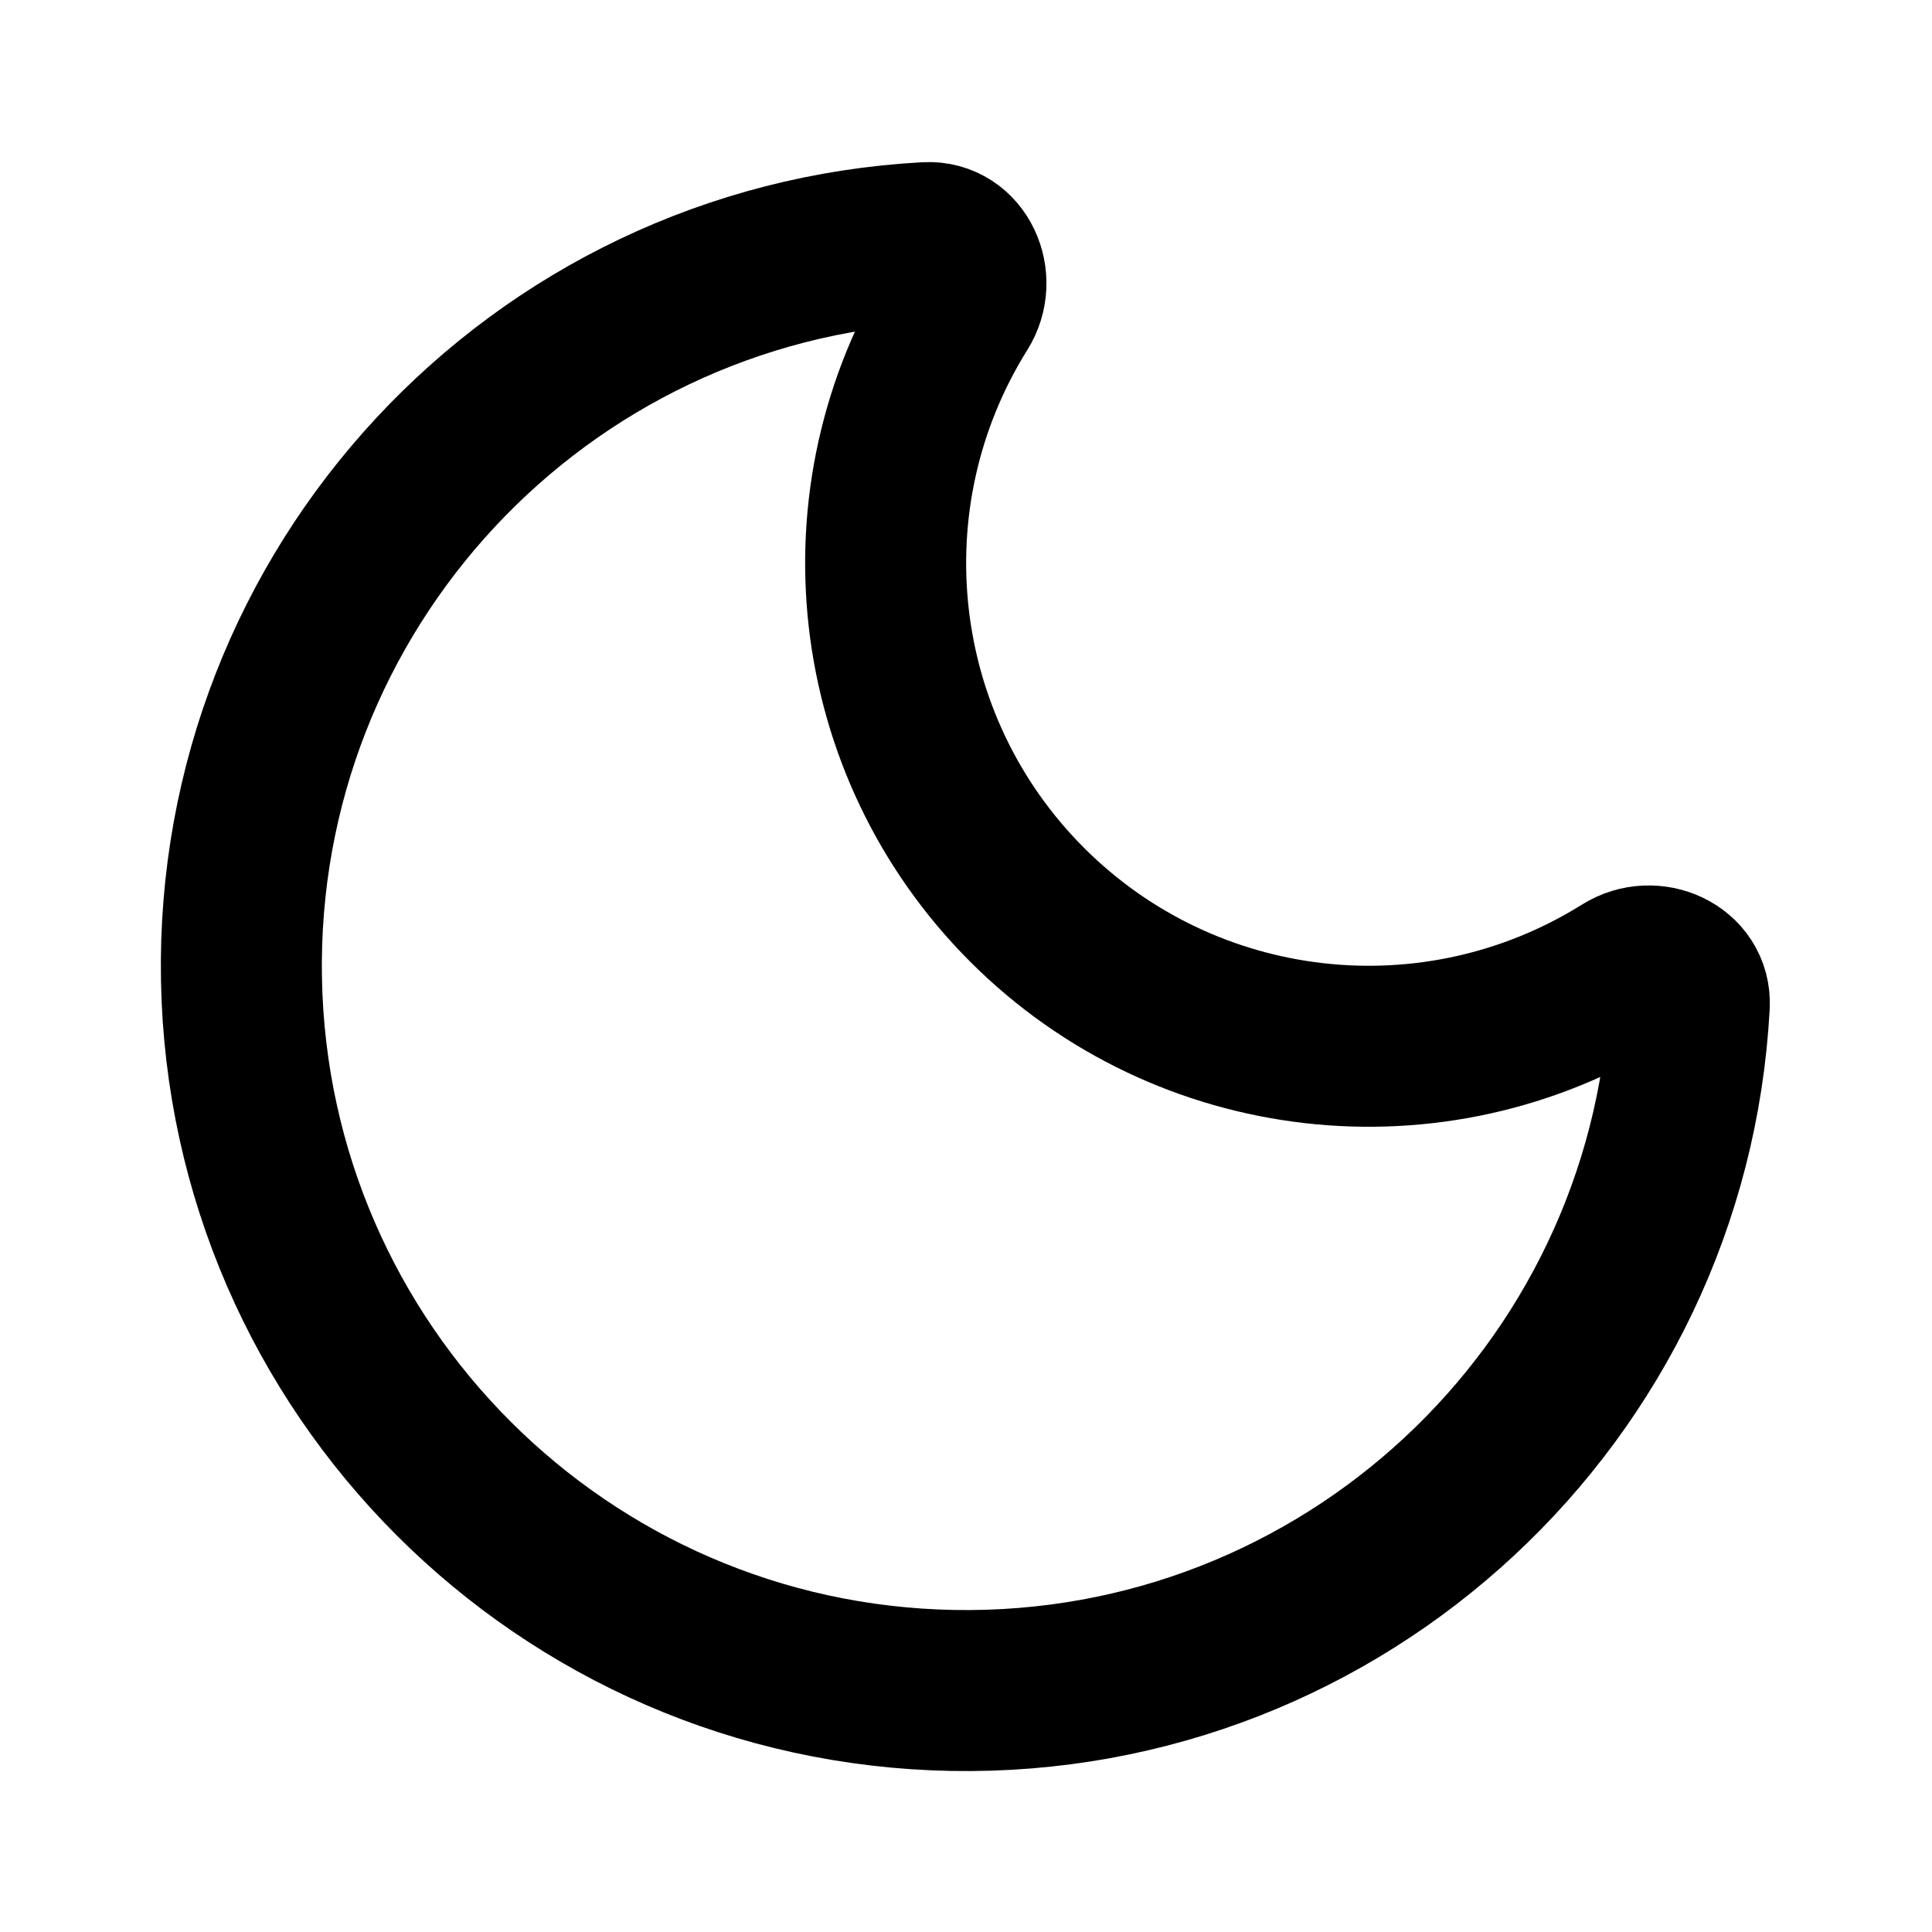
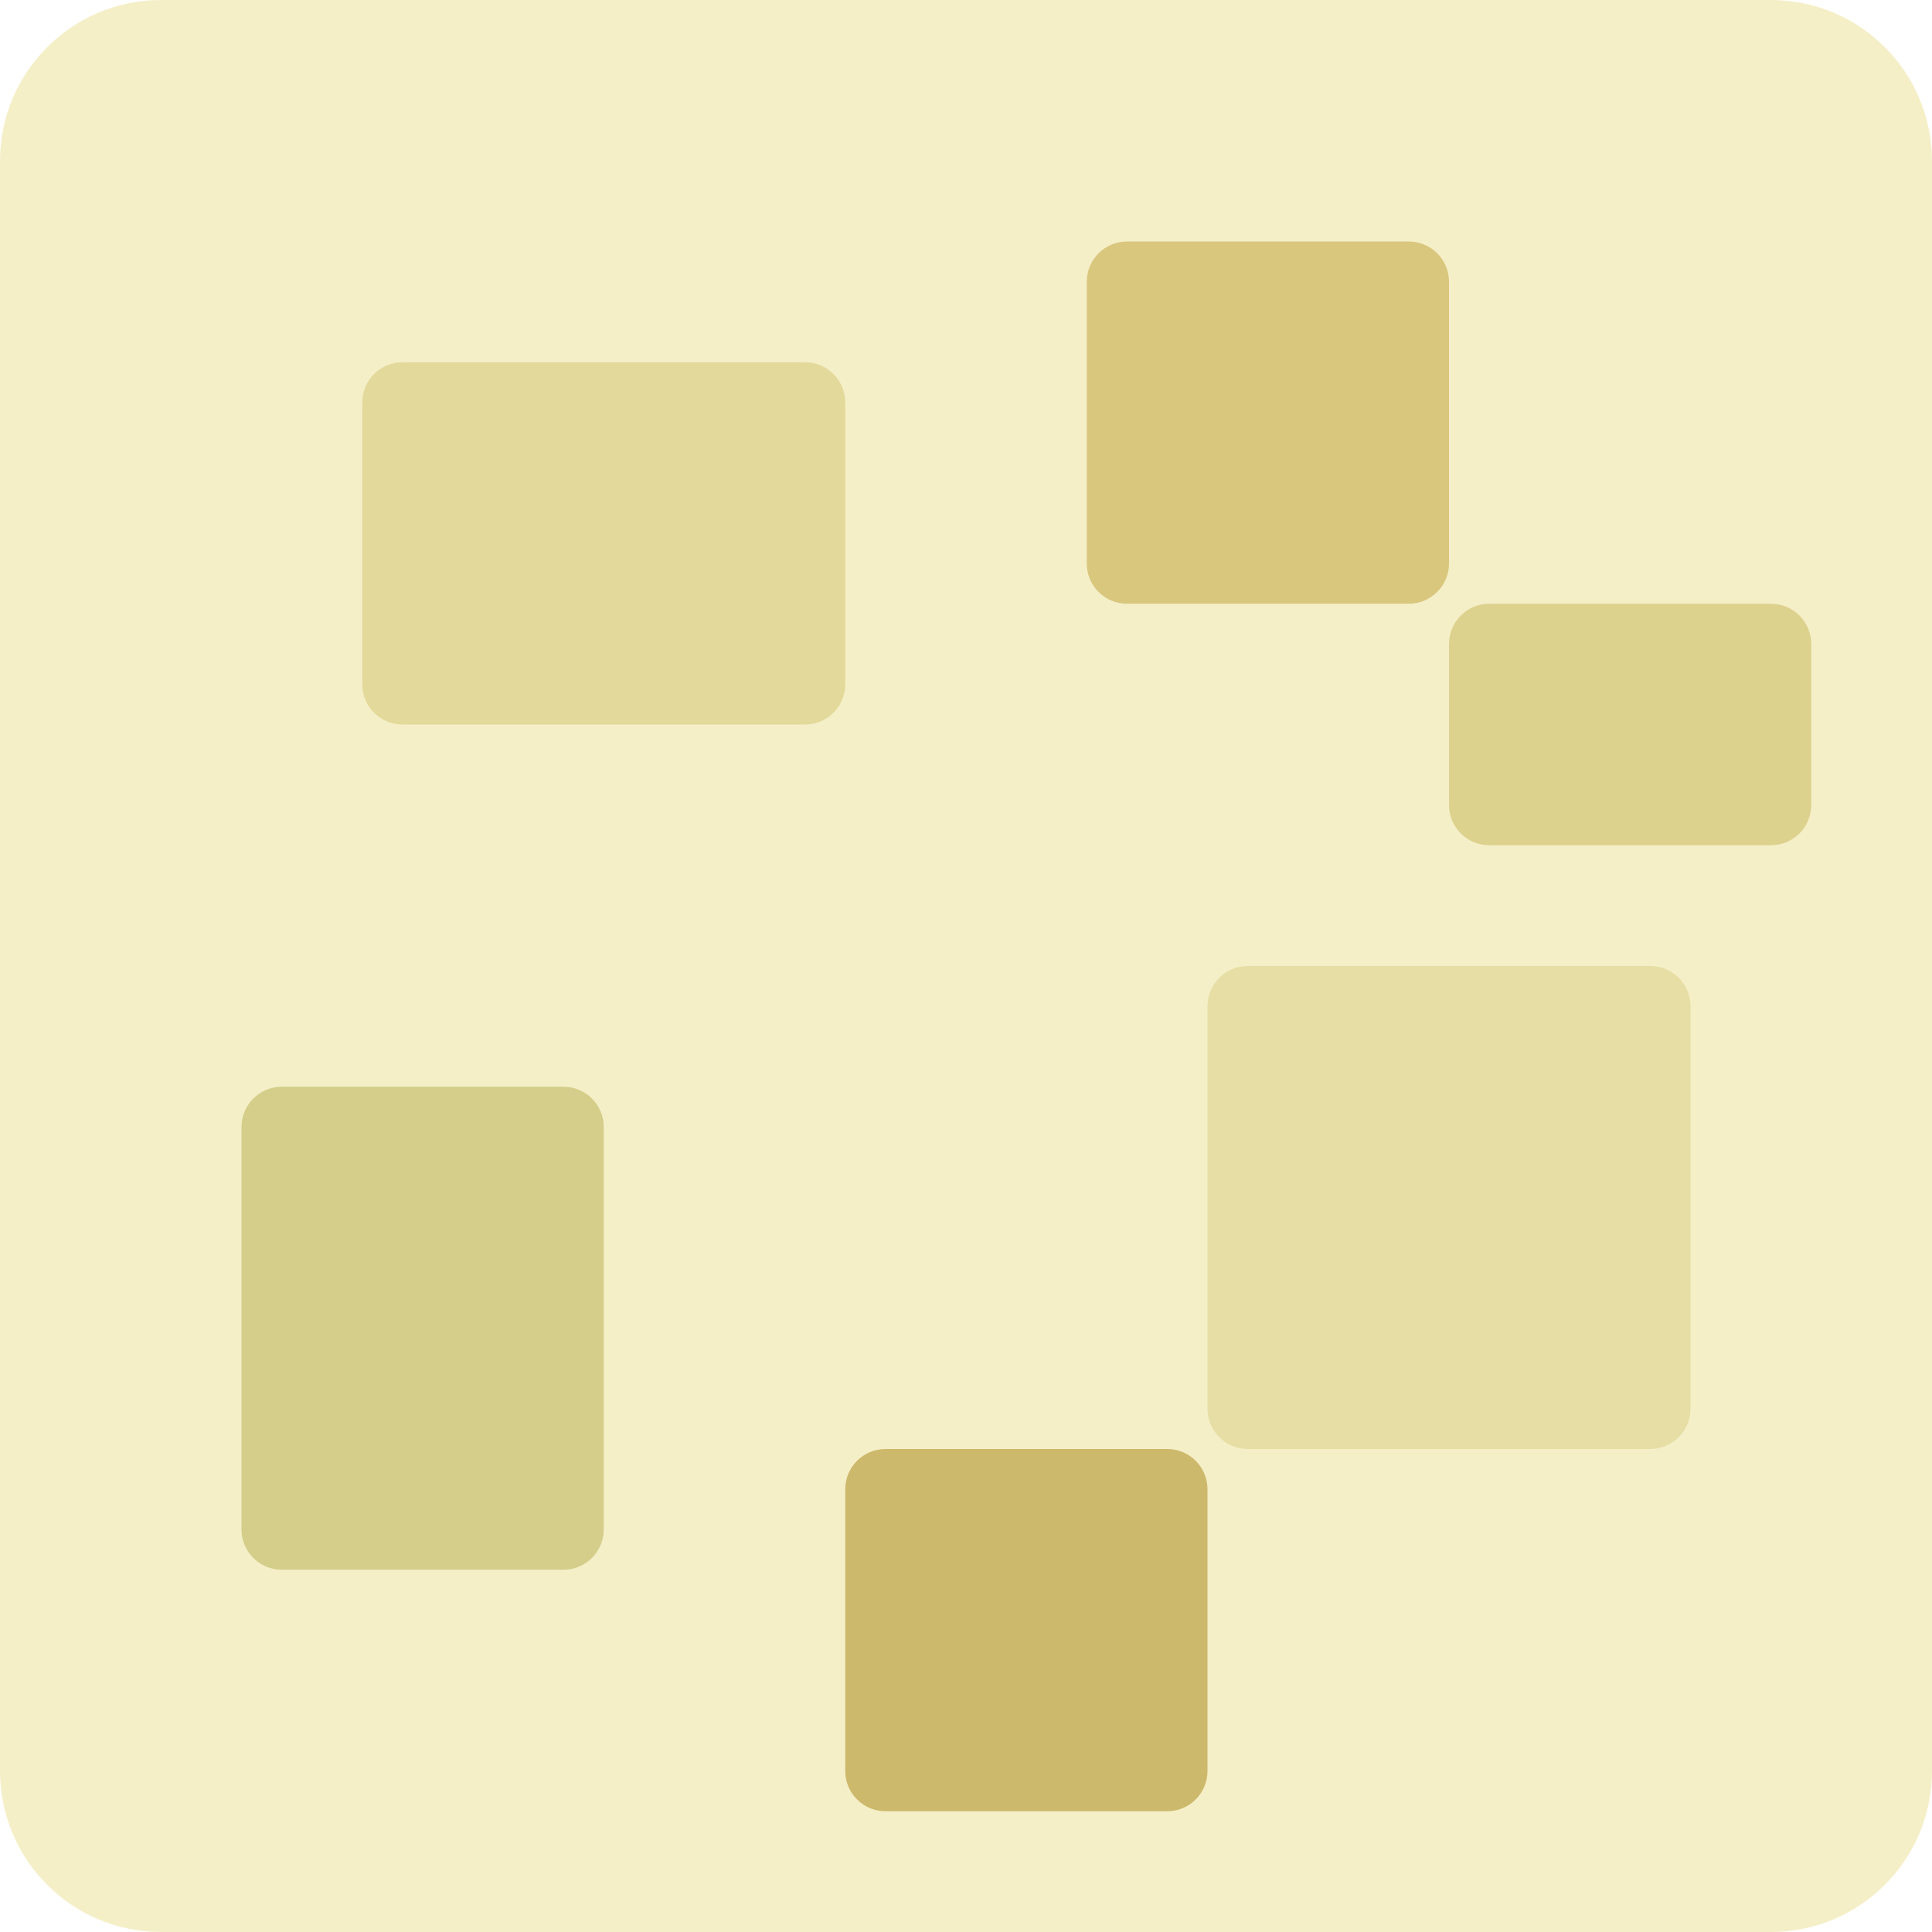
- <svg xmlns="http://www.w3.org/2000/svg" width="24" height="24" viewBox="0 0 24 24" fill="none" stroke="currentColor" stroke-width="2" stroke-linecap="round" stroke-linejoin="round" class="lucide lucide-moon-icon lucide-moon">
-   <path d="M20.985 12.486a9 9 0 1 1-9.473-9.472c.405-.022.617.46.402.803a6 6 0 0 0 8.268 8.268c.344-.215.825-.004.803.401" />
+ <svg xmlns="http://www.w3.org/2000/svg" width="24" height="24" viewBox="0 0 24 24" fill="none" class="lucide lucide-end-stone-icon lucide-end-stone">
+   <rect x="0" y="0" width="24" height="24" rx="2" fill="#F5EFC8" />
+   <rect x="4.5" y="4.5" width="6" height="4.5" rx="0.5" fill="#E2D99A" />
+   <rect x="13.5" y="3" width="4.5" height="4.5" rx="0.5" fill="#D9C77E" />
+   <rect x="3" y="13.5" width="4.5" height="6" rx="0.5" fill="#D4CE8A" />
+   <rect x="15" y="12" width="6" height="6" rx="0.5" fill="#E6DEA4" />
+   <rect x="10.5" y="18" width="4.5" height="4.5" rx="0.5" fill="#CDB96B" />
+   <rect x="18" y="7.5" width="4.5" height="3" rx="0.5" fill="#DDD18E" />
</svg>
